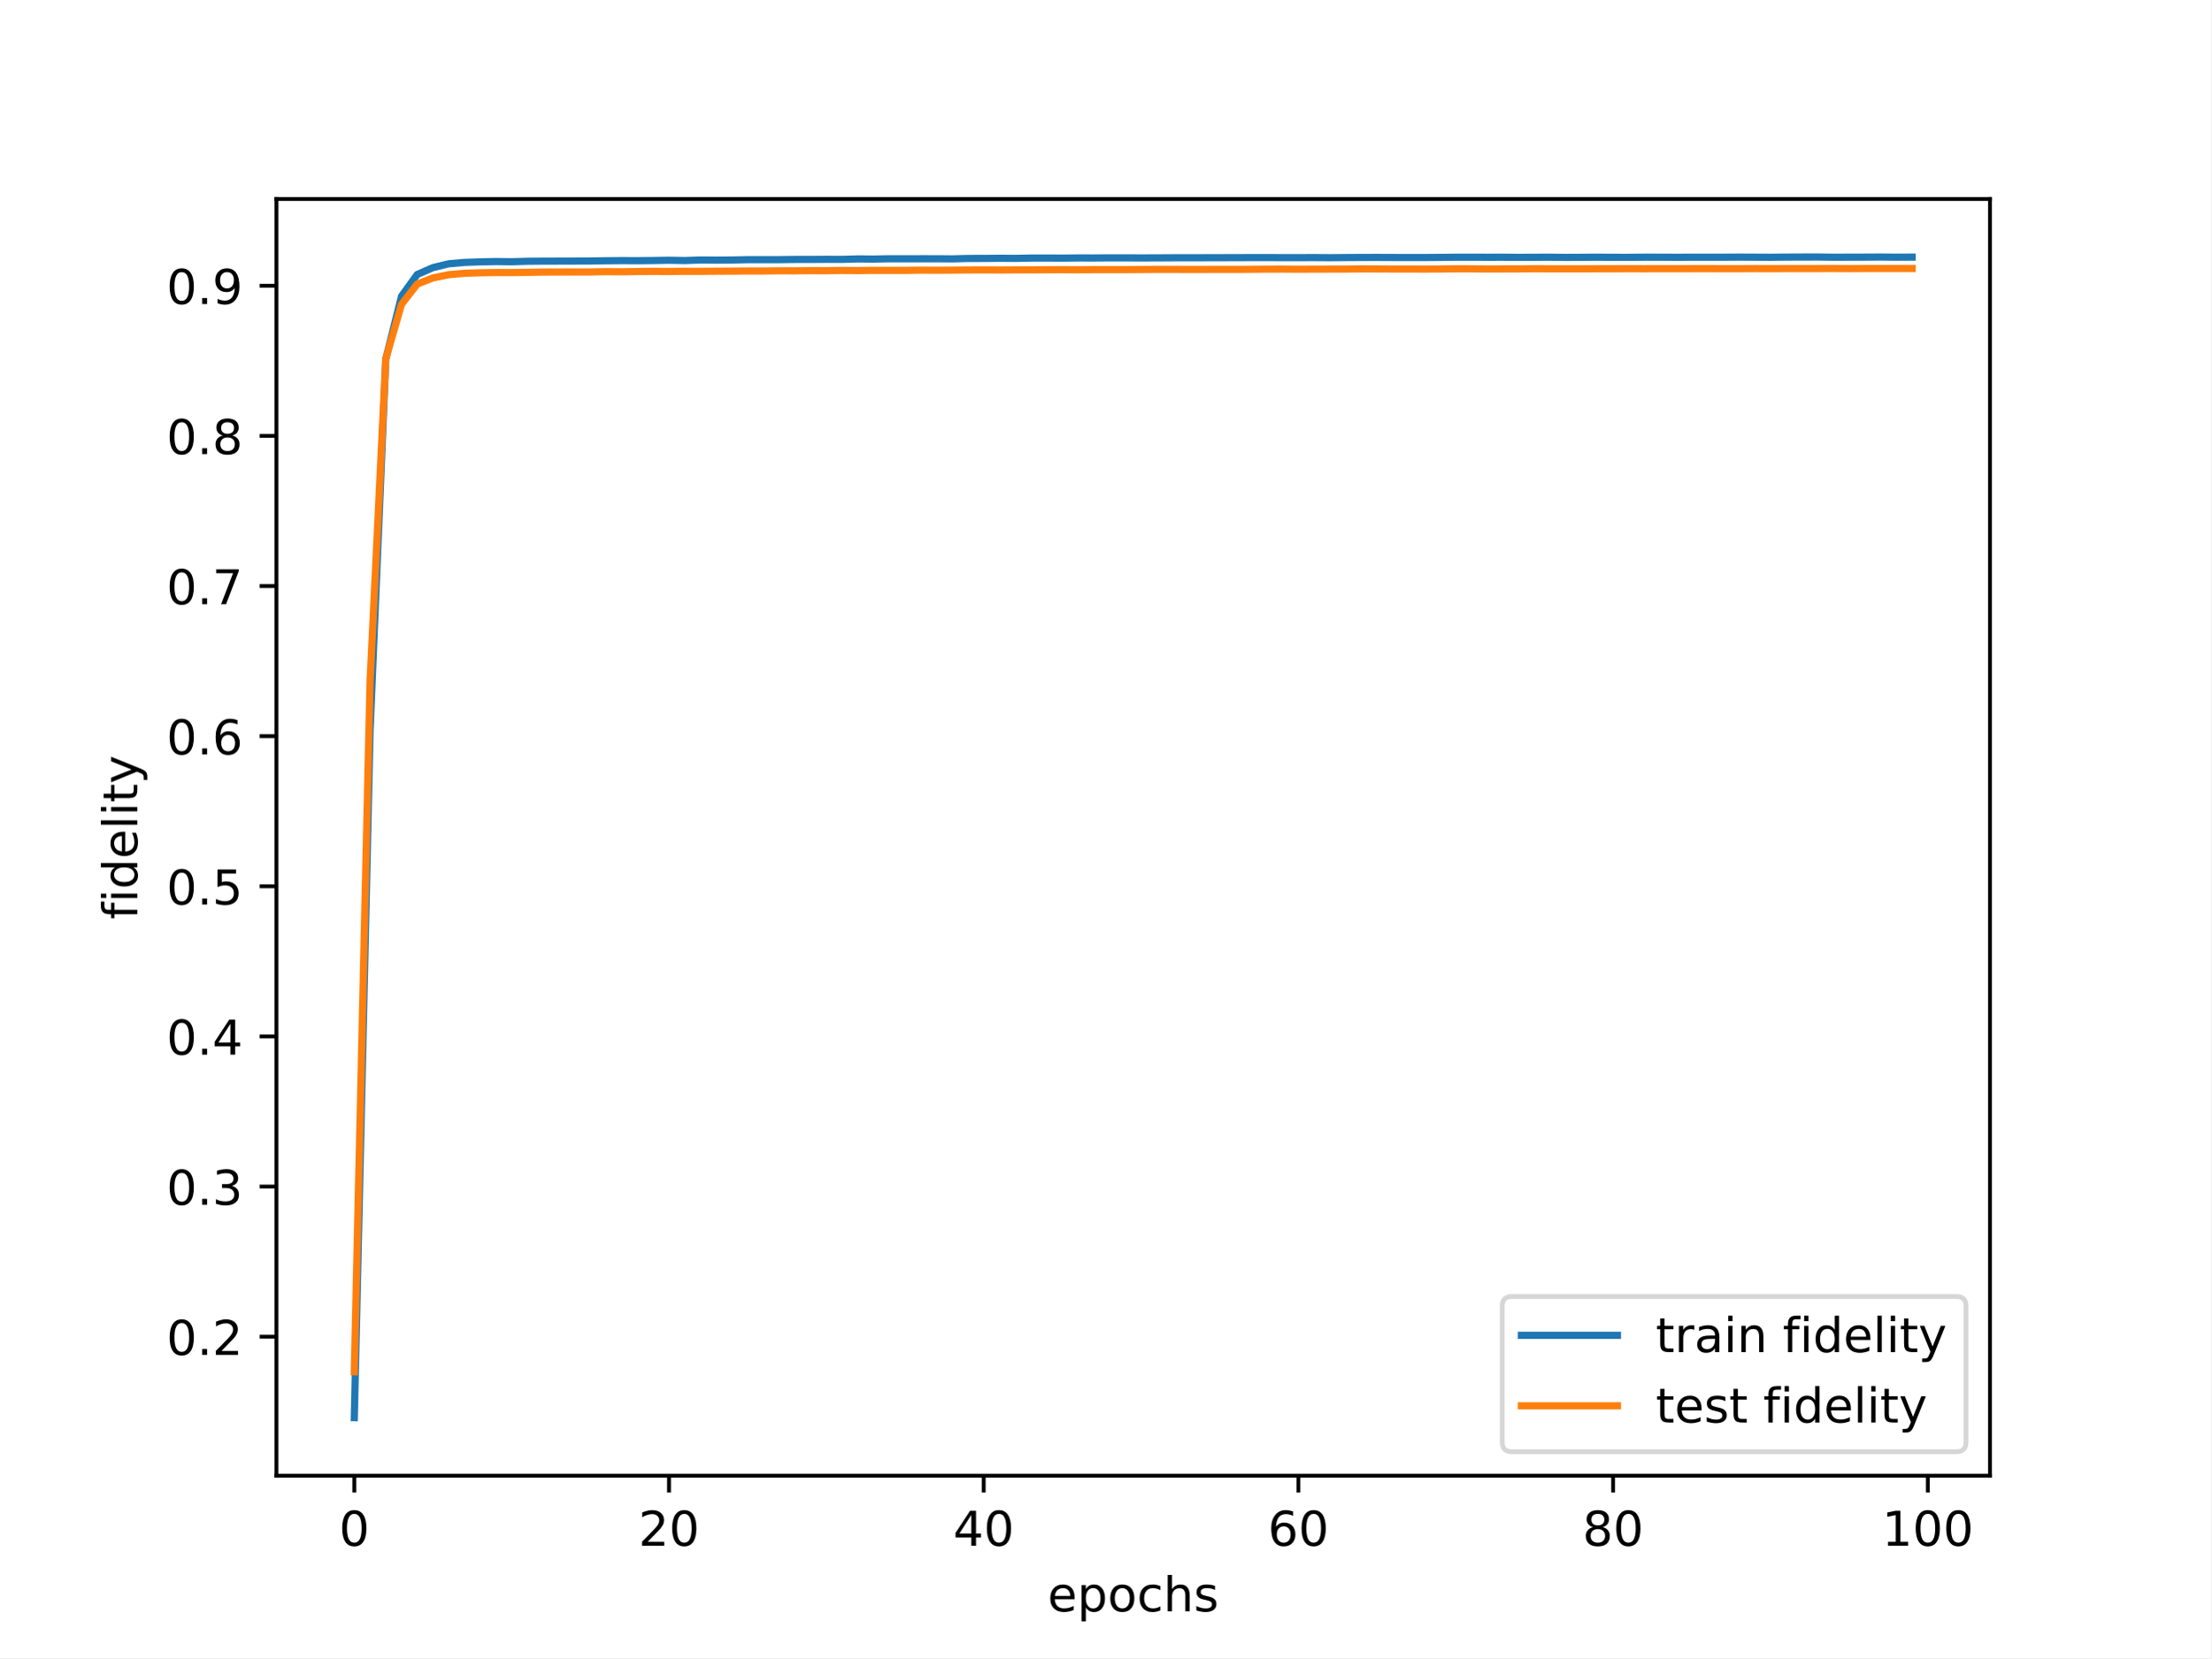
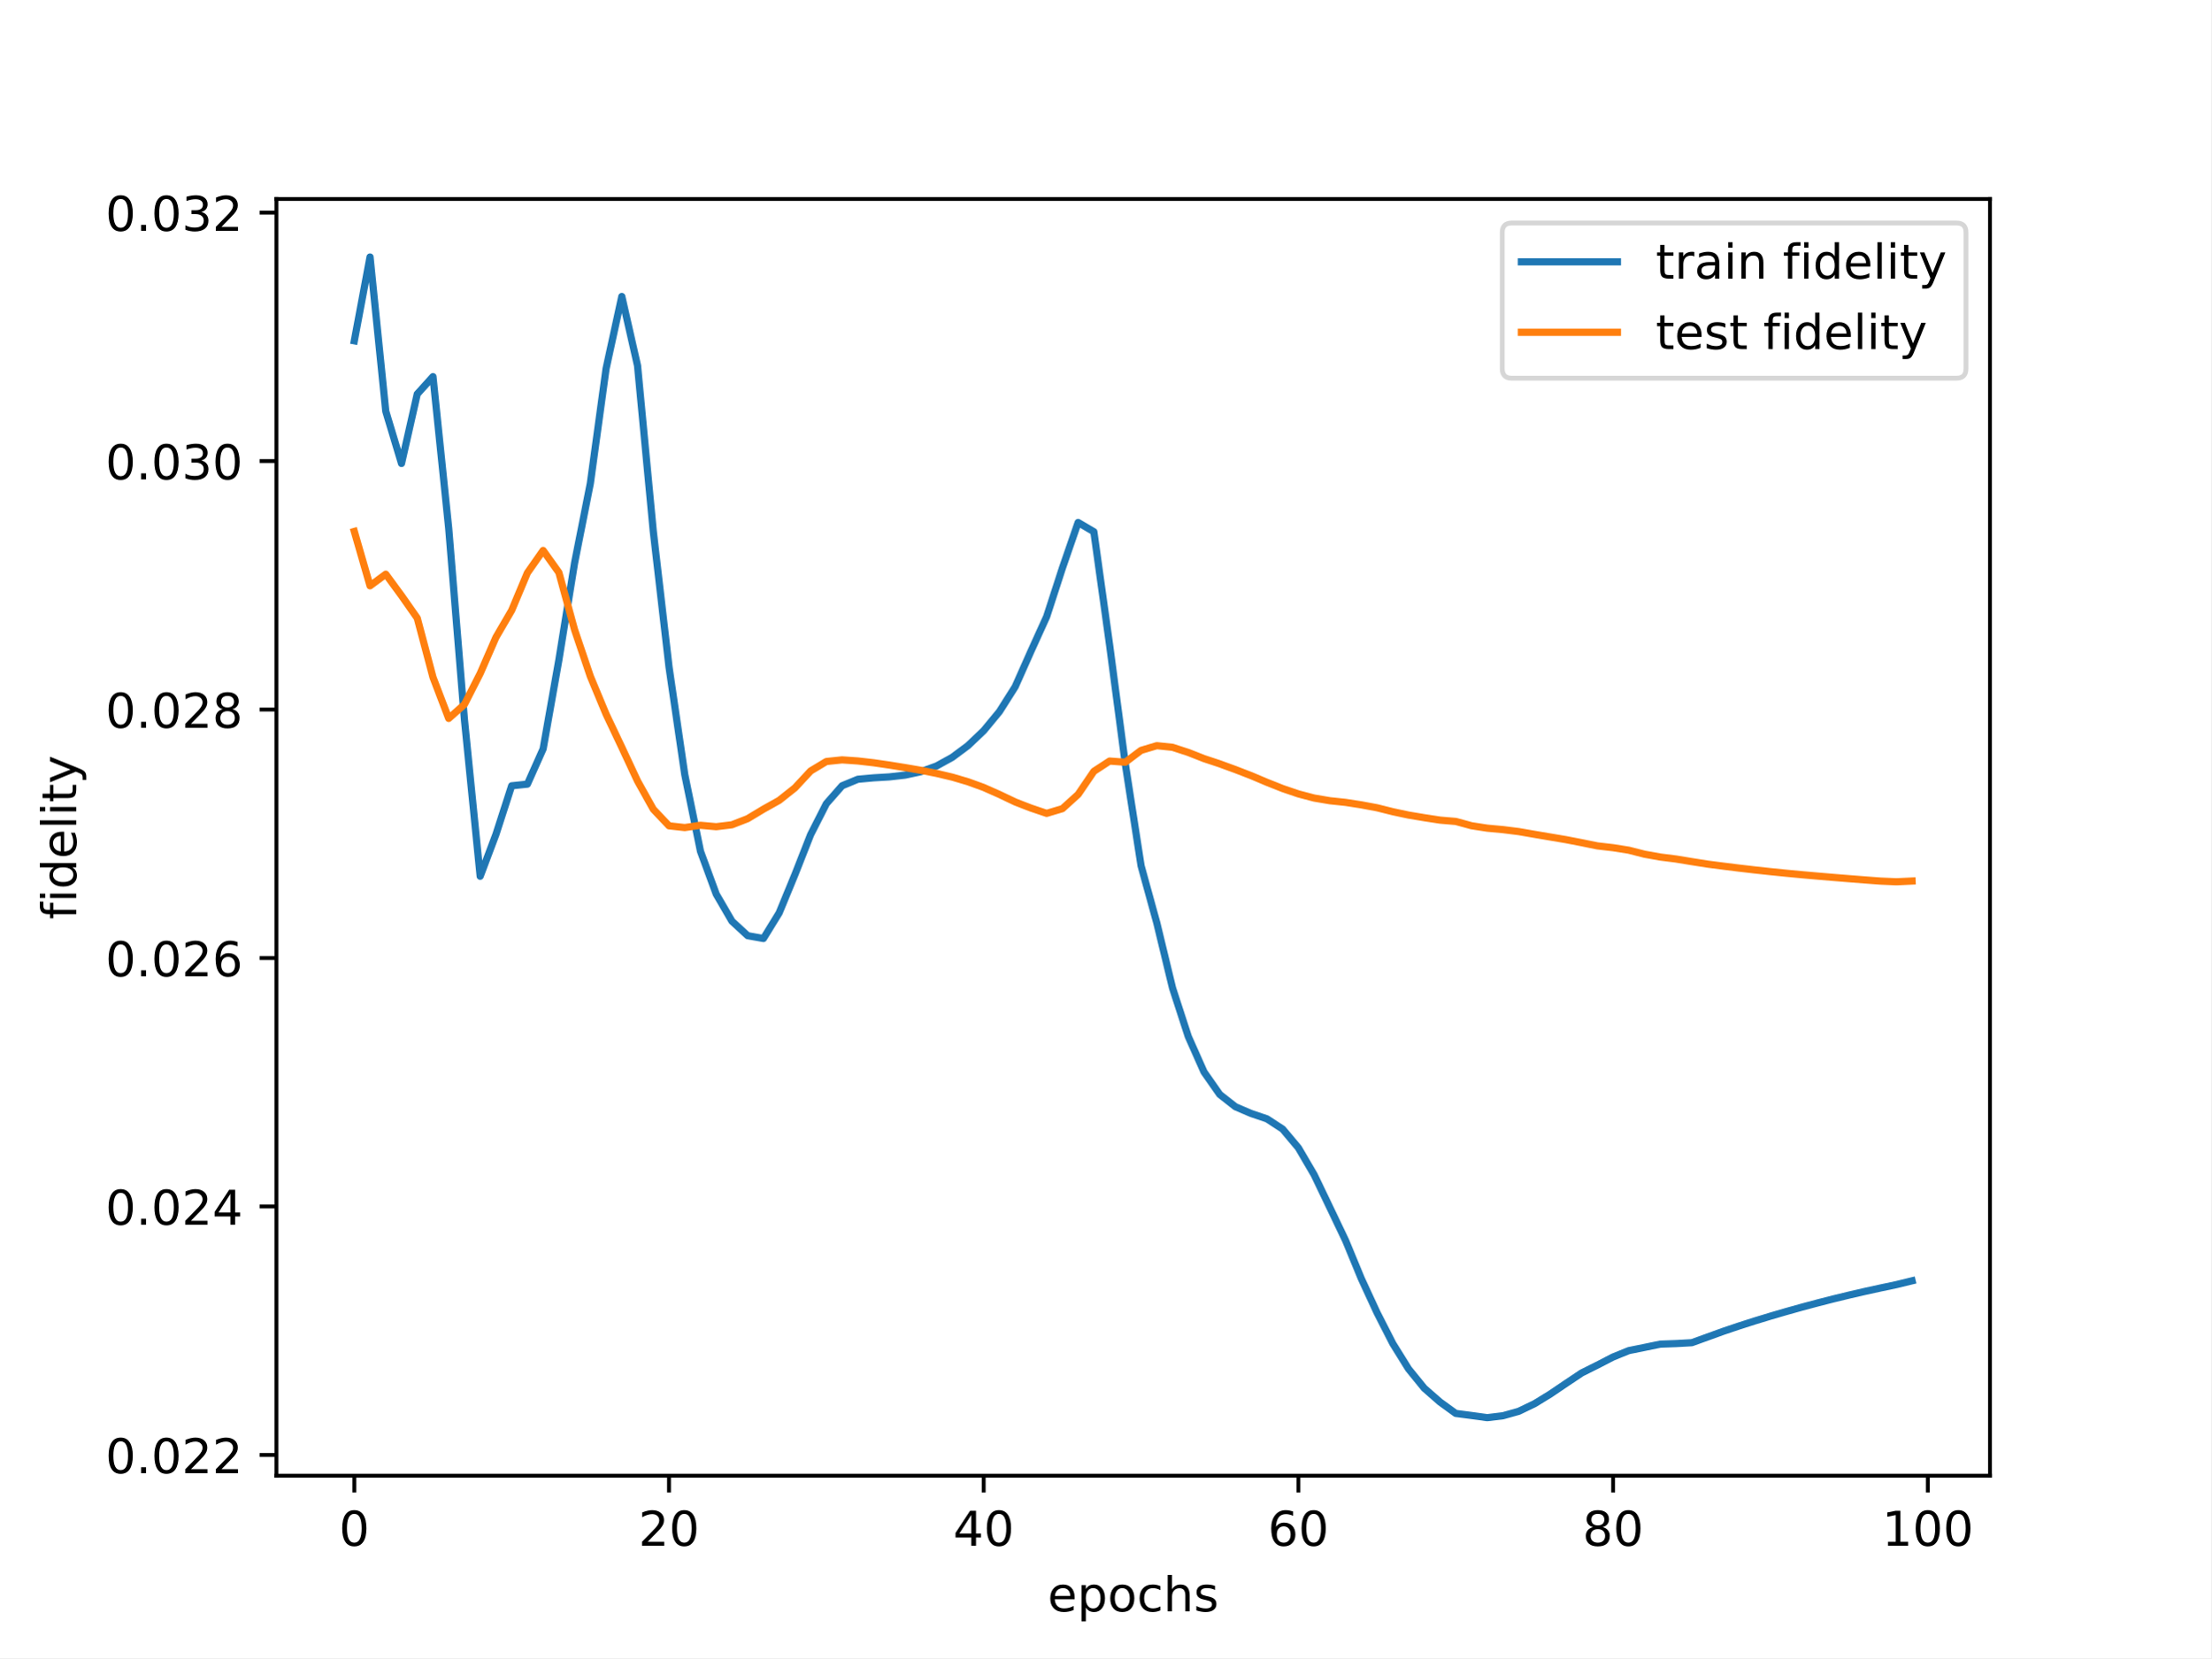
<svg xmlns="http://www.w3.org/2000/svg" xmlns:xlink="http://www.w3.org/1999/xlink" width="460.8pt" height="345.6pt" viewBox="0 0 460.8 345.6" version="1.1">
  <defs>
    <style type="text/css">*{stroke-linejoin: round; stroke-linecap: butt}</style>
  </defs>
  <g id="figure_1">
    <g id="patch_1">
      <path d="M 0 345.6  L 460.8 345.6  L 460.8 0  L 0 0  z " style="fill: #ffffff" />
    </g>
    <g id="axes_1">
      <g id="patch_2">
        <path d="M 57.6 307.584  L 414.72 307.584  L 414.72 41.472  L 57.6 41.472  z " style="fill: #ffffff" />
      </g>
      <g id="matplotlib.axis_1">
        <g id="xtick_1">
          <g id="line2d_1">
            <defs>
-               <path id="mde6212cfd5" d="M 0 0  L 0 3.5  " style="stroke: #000000; stroke-width: 0.8" />
-             </defs>
-             <g>
-               <use xlink:href="#mde6212cfd5" x="73.833" y="307.584" style="stroke: #000000; stroke-width: 0.8" />
+               <path id="mef9626e9b1" d="M 0 0  L 0 3.5  " style="stroke: #000000; stroke-width: 0.8" />
+             </defs>
+             <g>
+               <use xlink:href="#mef9626e9b1" x="73.833" y="307.584" style="stroke: #000000; stroke-width: 0.8" />
            </g>
          </g>
          <g id="text_1">
            <g transform="translate(70.65148 322.1824) scale(0.1 -0.1)">
              <defs>
                <path id="DejaVuSans-30" d="M 2034 4250  Q 1547 4250 1301 3770  Q 1056 3291 1056 2328  Q 1056 1369 1301 889  Q 1547 409 2034 409  Q 2525 409 2770 889  Q 3016 1369 3016 2328  Q 3016 3291 2770 3770  Q 2525 4250 2034 4250  z M 2034 4750  Q 2819 4750 3233 4129  Q 3647 3509 3647 2328  Q 3647 1150 3233 529  Q 2819 -91 2034 -91  Q 1250 -91 836 529  Q 422 1150 422 2328  Q 422 3509 836 4129  Q 1250 4750 2034 4750  z " transform="scale(0.015625)" />
              </defs>
              <use xlink:href="#DejaVuSans-30" />
            </g>
          </g>
        </g>
        <g id="xtick_2">
          <g id="line2d_2">
            <g>
-               <use xlink:href="#mde6212cfd5" x="139.42" y="307.584" style="stroke: #000000; stroke-width: 0.8" />
+               <use xlink:href="#mef9626e9b1" x="139.42" y="307.584" style="stroke: #000000; stroke-width: 0.8" />
            </g>
          </g>
          <g id="text_2">
            <g transform="translate(133.057 322.1824) scale(0.1 -0.1)">
              <defs>
                <path id="DejaVuSans-32" d="M 1228 531  L 3431 531  L 3431 0  L 469 0  L 469 531  Q 828 903 1448 1529  Q 2069 2156 2228 2338  Q 2531 2678 2651 2914  Q 2772 3150 2772 3378  Q 2772 3750 2511 3984  Q 2250 4219 1831 4219  Q 1534 4219 1204 4116  Q 875 4013 500 3803  L 500 4441  Q 881 4594 1212 4672  Q 1544 4750 1819 4750  Q 2544 4750 2975 4387  Q 3406 4025 3406 3419  Q 3406 3131 3298 2873  Q 3191 2616 2906 2266  Q 2828 2175 2409 1742  Q 1991 1309 1228 531  z " transform="scale(0.015625)" />
              </defs>
              <use xlink:href="#DejaVuSans-32" />
              <use xlink:href="#DejaVuSans-30" x="63.623" />
            </g>
          </g>
        </g>
        <g id="xtick_3">
          <g id="line2d_3">
            <g>
-               <use xlink:href="#mde6212cfd5" x="205.006" y="307.584" style="stroke: #000000; stroke-width: 0.8" />
+               <use xlink:href="#mef9626e9b1" x="205.006" y="307.584" style="stroke: #000000; stroke-width: 0.8" />
            </g>
          </g>
          <g id="text_3">
            <g transform="translate(198.6438 322.1824) scale(0.1 -0.1)">
              <defs>
                <path id="DejaVuSans-34" d="M 2419 4116  L 825 1625  L 2419 1625  L 2419 4116  z M 2253 4666  L 3047 4666  L 3047 1625  L 3713 1625  L 3713 1100  L 3047 1100  L 3047 0  L 2419 0  L 2419 1100  L 313 1100  L 313 1709  L 2253 4666  z " transform="scale(0.015625)" />
              </defs>
              <use xlink:href="#DejaVuSans-34" />
              <use xlink:href="#DejaVuSans-30" x="63.623" />
            </g>
          </g>
        </g>
        <g id="xtick_4">
          <g id="line2d_4">
            <g>
-               <use xlink:href="#mde6212cfd5" x="270.593" y="307.584" style="stroke: #000000; stroke-width: 0.8" />
+               <use xlink:href="#mef9626e9b1" x="270.593" y="307.584" style="stroke: #000000; stroke-width: 0.8" />
            </g>
          </g>
          <g id="text_4">
            <g transform="translate(264.2306 322.1824) scale(0.1 -0.1)">
              <defs>
                <path id="DejaVuSans-36" d="M 2113 2584  Q 1688 2584 1439 2293  Q 1191 2003 1191 1497  Q 1191 994 1439 701  Q 1688 409 2113 409  Q 2538 409 2786 701  Q 3034 994 3034 1497  Q 3034 2003 2786 2293  Q 2538 2584 2113 2584  z M 3366 4563  L 3366 3988  Q 3128 4100 2886 4159  Q 2644 4219 2406 4219  Q 1781 4219 1451 3797  Q 1122 3375 1075 2522  Q 1259 2794 1537 2939  Q 1816 3084 2150 3084  Q 2853 3084 3261 2657  Q 3669 2231 3669 1497  Q 3669 778 3244 343  Q 2819 -91 2113 -91  Q 1303 -91 875 529  Q 447 1150 447 2328  Q 447 3434 972 4092  Q 1497 4750 2381 4750  Q 2619 4750 2861 4703  Q 3103 4656 3366 4563  z " transform="scale(0.015625)" />
              </defs>
              <use xlink:href="#DejaVuSans-36" />
              <use xlink:href="#DejaVuSans-30" x="63.623" />
            </g>
          </g>
        </g>
        <g id="xtick_5">
          <g id="line2d_5">
            <g>
-               <use xlink:href="#mde6212cfd5" x="336.18" y="307.584" style="stroke: #000000; stroke-width: 0.8" />
+               <use xlink:href="#mef9626e9b1" x="336.18" y="307.584" style="stroke: #000000; stroke-width: 0.8" />
            </g>
          </g>
          <g id="text_5">
            <g transform="translate(329.8173 322.1824) scale(0.1 -0.1)">
              <defs>
                <path id="DejaVuSans-38" d="M 2034 2216  Q 1584 2216 1326 1975  Q 1069 1734 1069 1313  Q 1069 891 1326 650  Q 1584 409 2034 409  Q 2484 409 2743 651  Q 3003 894 3003 1313  Q 3003 1734 2745 1975  Q 2488 2216 2034 2216  z M 1403 2484  Q 997 2584 770 2862  Q 544 3141 544 3541  Q 544 4100 942 4425  Q 1341 4750 2034 4750  Q 2731 4750 3128 4425  Q 3525 4100 3525 3541  Q 3525 3141 3298 2862  Q 3072 2584 2669 2484  Q 3125 2378 3379 2068  Q 3634 1759 3634 1313  Q 3634 634 3220 271  Q 2806 -91 2034 -91  Q 1263 -91 848 271  Q 434 634 434 1313  Q 434 1759 690 2068  Q 947 2378 1403 2484  z M 1172 3481  Q 1172 3119 1398 2916  Q 1625 2713 2034 2713  Q 2441 2713 2670 2916  Q 2900 3119 2900 3481  Q 2900 3844 2670 4047  Q 2441 4250 2034 4250  Q 1625 4250 1398 4047  Q 1172 3844 1172 3481  z " transform="scale(0.015625)" />
              </defs>
              <use xlink:href="#DejaVuSans-38" />
              <use xlink:href="#DejaVuSans-30" x="63.623" />
            </g>
          </g>
        </g>
        <g id="xtick_6">
          <g id="line2d_6">
            <g>
-               <use xlink:href="#mde6212cfd5" x="401.767" y="307.584" style="stroke: #000000; stroke-width: 0.8" />
+               <use xlink:href="#mef9626e9b1" x="401.767" y="307.584" style="stroke: #000000; stroke-width: 0.8" />
            </g>
          </g>
          <g id="text_6">
            <g transform="translate(392.2229 322.1824) scale(0.1 -0.1)">
              <defs>
                <path id="DejaVuSans-31" d="M 794 531  L 1825 531  L 1825 4091  L 703 3866  L 703 4441  L 1819 4666  L 2450 4666  L 2450 531  L 3481 531  L 3481 0  L 794 0  L 794 531  z " transform="scale(0.015625)" />
              </defs>
              <use xlink:href="#DejaVuSans-31" />
              <use xlink:href="#DejaVuSans-30" x="63.623" />
              <use xlink:href="#DejaVuSans-30" x="127.246" />
            </g>
          </g>
        </g>
        <g id="text_7">
          <g transform="translate(218.3272 335.8606) scale(0.1 -0.1)">
            <defs>
              <path id="DejaVuSans-65" d="M 3597 1894  L 3597 1613  L 953 1613  Q 991 1019 1311 708  Q 1631 397 2203 397  Q 2534 397 2845 478  Q 3156 559 3463 722  L 3463 178  Q 3153 47 2828 -22  Q 2503 -91 2169 -91  Q 1331 -91 842 396  Q 353 884 353 1716  Q 353 2575 817 3079  Q 1281 3584 2069 3584  Q 2775 3584 3186 3129  Q 3597 2675 3597 1894  z M 3022 2063  Q 3016 2534 2758 2815  Q 2500 3097 2075 3097  Q 1594 3097 1305 2825  Q 1016 2553 972 2059  L 3022 2063  z " transform="scale(0.015625)" />
              <path id="DejaVuSans-70" d="M 1159 525  L 1159 -1331  L 581 -1331  L 581 3500  L 1159 3500  L 1159 2969  Q 1341 3281 1617 3432  Q 1894 3584 2278 3584  Q 2916 3584 3314 3078  Q 3713 2572 3713 1747  Q 3713 922 3314 415  Q 2916 -91 2278 -91  Q 1894 -91 1617 61  Q 1341 213 1159 525  z M 3116 1747  Q 3116 2381 2855 2742  Q 2594 3103 2138 3103  Q 1681 3103 1420 2742  Q 1159 2381 1159 1747  Q 1159 1113 1420 752  Q 1681 391 2138 391  Q 2594 391 2855 752  Q 3116 1113 3116 1747  z " transform="scale(0.015625)" />
              <path id="DejaVuSans-6f" d="M 1959 3097  Q 1497 3097 1228 2736  Q 959 2375 959 1747  Q 959 1119 1226 758  Q 1494 397 1959 397  Q 2419 397 2687 759  Q 2956 1122 2956 1747  Q 2956 2369 2687 2733  Q 2419 3097 1959 3097  z M 1959 3584  Q 2709 3584 3137 3096  Q 3566 2609 3566 1747  Q 3566 888 3137 398  Q 2709 -91 1959 -91  Q 1206 -91 779 398  Q 353 888 353 1747  Q 353 2609 779 3096  Q 1206 3584 1959 3584  z " transform="scale(0.015625)" />
              <path id="DejaVuSans-63" d="M 3122 3366  L 3122 2828  Q 2878 2963 2633 3030  Q 2388 3097 2138 3097  Q 1578 3097 1268 2742  Q 959 2388 959 1747  Q 959 1106 1268 751  Q 1578 397 2138 397  Q 2388 397 2633 464  Q 2878 531 3122 666  L 3122 134  Q 2881 22 2623 -34  Q 2366 -91 2075 -91  Q 1284 -91 818 406  Q 353 903 353 1747  Q 353 2603 823 3093  Q 1294 3584 2113 3584  Q 2378 3584 2631 3529  Q 2884 3475 3122 3366  z " transform="scale(0.015625)" />
              <path id="DejaVuSans-68" d="M 3513 2113  L 3513 0  L 2938 0  L 2938 2094  Q 2938 2591 2744 2837  Q 2550 3084 2163 3084  Q 1697 3084 1428 2787  Q 1159 2491 1159 1978  L 1159 0  L 581 0  L 581 4863  L 1159 4863  L 1159 2956  Q 1366 3272 1645 3428  Q 1925 3584 2291 3584  Q 2894 3584 3203 3211  Q 3513 2838 3513 2113  z " transform="scale(0.015625)" />
              <path id="DejaVuSans-73" d="M 2834 3397  L 2834 2853  Q 2591 2978 2328 3040  Q 2066 3103 1784 3103  Q 1356 3103 1142 2972  Q 928 2841 928 2578  Q 928 2378 1081 2264  Q 1234 2150 1697 2047  L 1894 2003  Q 2506 1872 2764 1633  Q 3022 1394 3022 966  Q 3022 478 2636 193  Q 2250 -91 1575 -91  Q 1294 -91 989 -36  Q 684 19 347 128  L 347 722  Q 666 556 975 473  Q 1284 391 1588 391  Q 1994 391 2212 530  Q 2431 669 2431 922  Q 2431 1156 2273 1281  Q 2116 1406 1581 1522  L 1381 1569  Q 847 1681 609 1914  Q 372 2147 372 2553  Q 372 3047 722 3315  Q 1072 3584 1716 3584  Q 2034 3584 2315 3537  Q 2597 3491 2834 3397  z " transform="scale(0.015625)" />
            </defs>
            <use xlink:href="#DejaVuSans-65" />
            <use xlink:href="#DejaVuSans-70" x="61.523" />
            <use xlink:href="#DejaVuSans-6f" x="125" />
            <use xlink:href="#DejaVuSans-63" x="186.182" />
            <use xlink:href="#DejaVuSans-68" x="241.162" />
            <use xlink:href="#DejaVuSans-73" x="304.541" />
          </g>
        </g>
      </g>
      <g id="matplotlib.axis_2">
        <g id="ytick_1">
          <g id="line2d_7">
            <defs>
-               <path id="mcd3cb27fbd" d="M 0 0  L -3.5 0  " style="stroke: #000000; stroke-width: 0.8" />
-             </defs>
-             <g>
-               <use xlink:href="#mcd3cb27fbd" x="57.6" y="278.612" style="stroke: #000000; stroke-width: 0.8" />
+               <path id="m75bca94e13" d="M 0 0  L -3.5 0  " style="stroke: #000000; stroke-width: 0.8" />
+             </defs>
+             <g>
+               <use xlink:href="#m75bca94e13" x="57.6" y="303.263" style="stroke: #000000; stroke-width: 0.8" />
            </g>
          </g>
          <g id="text_8">
-             <g transform="translate(34.69687 282.4111) scale(0.1 -0.1)">
+             <g transform="translate(21.97188 307.062) scale(0.1 -0.1)">
              <defs>
                <path id="DejaVuSans-2e" d="M 684 794  L 1344 794  L 1344 0  L 684 0  L 684 794  z " transform="scale(0.015625)" />
              </defs>
              <use xlink:href="#DejaVuSans-30" />
              <use xlink:href="#DejaVuSans-2e" x="63.623" />
-               <use xlink:href="#DejaVuSans-32" x="95.41" />
+               <use xlink:href="#DejaVuSans-30" x="95.41" />
+               <use xlink:href="#DejaVuSans-32" x="159.033" />
+               <use xlink:href="#DejaVuSans-32" x="222.656" />
            </g>
          </g>
        </g>
        <g id="ytick_2">
          <g id="line2d_8">
            <g>
-               <use xlink:href="#mcd3cb27fbd" x="57.6" y="247.317" style="stroke: #000000; stroke-width: 0.8" />
+               <use xlink:href="#m75bca94e13" x="57.6" y="251.472" style="stroke: #000000; stroke-width: 0.8" />
            </g>
          </g>
          <g id="text_9">
-             <g transform="translate(34.69687 251.1167) scale(0.1 -0.1)">
-               <defs>
-                 <path id="DejaVuSans-33" d="M 2597 2516  Q 3050 2419 3304 2112  Q 3559 1806 3559 1356  Q 3559 666 3084 287  Q 2609 -91 1734 -91  Q 1441 -91 1130 -33  Q 819 25 488 141  L 488 750  Q 750 597 1062 519  Q 1375 441 1716 441  Q 2309 441 2620 675  Q 2931 909 2931 1356  Q 2931 1769 2642 2001  Q 2353 2234 1838 2234  L 1294 2234  L 1294 2753  L 1863 2753  Q 2328 2753 2575 2939  Q 2822 3125 2822 3475  Q 2822 3834 2567 4026  Q 2313 4219 1838 4219  Q 1578 4219 1281 4162  Q 984 4106 628 3988  L 628 4550  Q 988 4650 1302 4700  Q 1616 4750 1894 4750  Q 2613 4750 3031 4423  Q 3450 4097 3450 3541  Q 3450 3153 3228 2886  Q 3006 2619 2597 2516  z " transform="scale(0.015625)" />
-               </defs>
-               <use xlink:href="#DejaVuSans-30" />
-               <use xlink:href="#DejaVuSans-2e" x="63.623" />
-               <use xlink:href="#DejaVuSans-33" x="95.41" />
+             <g transform="translate(21.97188 255.2716) scale(0.1 -0.1)">
+               <use xlink:href="#DejaVuSans-30" />
+               <use xlink:href="#DejaVuSans-2e" x="63.623" />
+               <use xlink:href="#DejaVuSans-30" x="95.41" />
+               <use xlink:href="#DejaVuSans-32" x="159.033" />
+               <use xlink:href="#DejaVuSans-34" x="222.656" />
            </g>
          </g>
        </g>
        <g id="ytick_3">
          <g id="line2d_9">
            <g>
-               <use xlink:href="#mcd3cb27fbd" x="57.6" y="216.023" style="stroke: #000000; stroke-width: 0.8" />
+               <use xlink:href="#m75bca94e13" x="57.6" y="199.682" style="stroke: #000000; stroke-width: 0.8" />
            </g>
          </g>
          <g id="text_10">
-             <g transform="translate(34.69687 219.8222) scale(0.1 -0.1)">
-               <use xlink:href="#DejaVuSans-30" />
-               <use xlink:href="#DejaVuSans-2e" x="63.623" />
-               <use xlink:href="#DejaVuSans-34" x="95.41" />
+             <g transform="translate(21.97188 203.4812) scale(0.1 -0.1)">
+               <use xlink:href="#DejaVuSans-30" />
+               <use xlink:href="#DejaVuSans-2e" x="63.623" />
+               <use xlink:href="#DejaVuSans-30" x="95.41" />
+               <use xlink:href="#DejaVuSans-32" x="159.033" />
+               <use xlink:href="#DejaVuSans-36" x="222.656" />
            </g>
          </g>
        </g>
        <g id="ytick_4">
          <g id="line2d_10">
            <g>
-               <use xlink:href="#mcd3cb27fbd" x="57.6" y="184.728" style="stroke: #000000; stroke-width: 0.8" />
+               <use xlink:href="#m75bca94e13" x="57.6" y="147.892" style="stroke: #000000; stroke-width: 0.8" />
            </g>
          </g>
          <g id="text_11">
-             <g transform="translate(34.69687 188.5277) scale(0.1 -0.1)">
-               <defs>
-                 <path id="DejaVuSans-35" d="M 691 4666  L 3169 4666  L 3169 4134  L 1269 4134  L 1269 2991  Q 1406 3038 1543 3061  Q 1681 3084 1819 3084  Q 2600 3084 3056 2656  Q 3513 2228 3513 1497  Q 3513 744 3044 326  Q 2575 -91 1722 -91  Q 1428 -91 1123 -41  Q 819 9 494 109  L 494 744  Q 775 591 1075 516  Q 1375 441 1709 441  Q 2250 441 2565 725  Q 2881 1009 2881 1497  Q 2881 1984 2565 2268  Q 2250 2553 1709 2553  Q 1456 2553 1204 2497  Q 953 2441 691 2322  L 691 4666  z " transform="scale(0.015625)" />
-               </defs>
-               <use xlink:href="#DejaVuSans-30" />
-               <use xlink:href="#DejaVuSans-2e" x="63.623" />
-               <use xlink:href="#DejaVuSans-35" x="95.41" />
+             <g transform="translate(21.97188 151.6908) scale(0.1 -0.1)">
+               <use xlink:href="#DejaVuSans-30" />
+               <use xlink:href="#DejaVuSans-2e" x="63.623" />
+               <use xlink:href="#DejaVuSans-30" x="95.41" />
+               <use xlink:href="#DejaVuSans-32" x="159.033" />
+               <use xlink:href="#DejaVuSans-38" x="222.656" />
            </g>
          </g>
        </g>
        <g id="ytick_5">
          <g id="line2d_11">
            <g>
-               <use xlink:href="#mcd3cb27fbd" x="57.6" y="153.434" style="stroke: #000000; stroke-width: 0.8" />
+               <use xlink:href="#m75bca94e13" x="57.6" y="96.101" style="stroke: #000000; stroke-width: 0.8" />
            </g>
          </g>
          <g id="text_12">
-             <g transform="translate(34.69687 157.2332) scale(0.1 -0.1)">
-               <use xlink:href="#DejaVuSans-30" />
-               <use xlink:href="#DejaVuSans-2e" x="63.623" />
-               <use xlink:href="#DejaVuSans-36" x="95.41" />
+             <g transform="translate(21.97188 99.90044) scale(0.1 -0.1)">
+               <defs>
+                 <path id="DejaVuSans-33" d="M 2597 2516  Q 3050 2419 3304 2112  Q 3559 1806 3559 1356  Q 3559 666 3084 287  Q 2609 -91 1734 -91  Q 1441 -91 1130 -33  Q 819 25 488 141  L 488 750  Q 750 597 1062 519  Q 1375 441 1716 441  Q 2309 441 2620 675  Q 2931 909 2931 1356  Q 2931 1769 2642 2001  Q 2353 2234 1838 2234  L 1294 2234  L 1294 2753  L 1863 2753  Q 2328 2753 2575 2939  Q 2822 3125 2822 3475  Q 2822 3834 2567 4026  Q 2313 4219 1838 4219  Q 1578 4219 1281 4162  Q 984 4106 628 3988  L 628 4550  Q 988 4650 1302 4700  Q 1616 4750 1894 4750  Q 2613 4750 3031 4423  Q 3450 4097 3450 3541  Q 3450 3153 3228 2886  Q 3006 2619 2597 2516  z " transform="scale(0.015625)" />
+               </defs>
+               <use xlink:href="#DejaVuSans-30" />
+               <use xlink:href="#DejaVuSans-2e" x="63.623" />
+               <use xlink:href="#DejaVuSans-30" x="95.41" />
+               <use xlink:href="#DejaVuSans-33" x="159.033" />
+               <use xlink:href="#DejaVuSans-30" x="222.656" />
            </g>
          </g>
        </g>
        <g id="ytick_6">
          <g id="line2d_12">
            <g>
-               <use xlink:href="#mcd3cb27fbd" x="57.6" y="122.14" style="stroke: #000000; stroke-width: 0.8" />
+               <use xlink:href="#m75bca94e13" x="57.6" y="44.311" style="stroke: #000000; stroke-width: 0.8" />
            </g>
          </g>
          <g id="text_13">
-             <g transform="translate(34.69687 125.9388) scale(0.1 -0.1)">
-               <defs>
-                 <path id="DejaVuSans-37" d="M 525 4666  L 3525 4666  L 3525 4397  L 1831 0  L 1172 0  L 2766 4134  L 525 4134  L 525 4666  z " transform="scale(0.015625)" />
-               </defs>
-               <use xlink:href="#DejaVuSans-30" />
-               <use xlink:href="#DejaVuSans-2e" x="63.623" />
-               <use xlink:href="#DejaVuSans-37" x="95.41" />
-             </g>
-           </g>
-         </g>
-         <g id="ytick_7">
-           <g id="line2d_13">
-             <g>
-               <use xlink:href="#mcd3cb27fbd" x="57.6" y="90.845" style="stroke: #000000; stroke-width: 0.8" />
-             </g>
-           </g>
-           <g id="text_14">
-             <g transform="translate(34.69687 94.64429) scale(0.1 -0.1)">
-               <use xlink:href="#DejaVuSans-30" />
-               <use xlink:href="#DejaVuSans-2e" x="63.623" />
-               <use xlink:href="#DejaVuSans-38" x="95.41" />
-             </g>
-           </g>
-         </g>
-         <g id="ytick_8">
-           <g id="line2d_14">
-             <g>
-               <use xlink:href="#mcd3cb27fbd" x="57.6" y="59.551" style="stroke: #000000; stroke-width: 0.8" />
-             </g>
-           </g>
-           <g id="text_15">
-             <g transform="translate(34.69687 63.34981) scale(0.1 -0.1)">
-               <defs>
-                 <path id="DejaVuSans-39" d="M 703 97  L 703 672  Q 941 559 1184 500  Q 1428 441 1663 441  Q 2288 441 2617 861  Q 2947 1281 2994 2138  Q 2813 1869 2534 1725  Q 2256 1581 1919 1581  Q 1219 1581 811 2004  Q 403 2428 403 3163  Q 403 3881 828 4315  Q 1253 4750 1959 4750  Q 2769 4750 3195 4129  Q 3622 3509 3622 2328  Q 3622 1225 3098 567  Q 2575 -91 1691 -91  Q 1453 -91 1209 -44  Q 966 3 703 97  z M 1959 2075  Q 2384 2075 2632 2365  Q 2881 2656 2881 3163  Q 2881 3666 2632 3958  Q 2384 4250 1959 4250  Q 1534 4250 1286 3958  Q 1038 3666 1038 3163  Q 1038 2656 1286 2365  Q 1534 2075 1959 2075  z " transform="scale(0.015625)" />
-               </defs>
-               <use xlink:href="#DejaVuSans-30" />
-               <use xlink:href="#DejaVuSans-2e" x="63.623" />
-               <use xlink:href="#DejaVuSans-39" x="95.41" />
-             </g>
-           </g>
-         </g>
-         <g id="text_16">
-           <g transform="translate(28.61719 191.6257) rotate(-90) scale(0.1 -0.1)">
+             <g transform="translate(21.97188 48.11005) scale(0.1 -0.1)">
+               <use xlink:href="#DejaVuSans-30" />
+               <use xlink:href="#DejaVuSans-2e" x="63.623" />
+               <use xlink:href="#DejaVuSans-30" x="95.41" />
+               <use xlink:href="#DejaVuSans-33" x="159.033" />
+               <use xlink:href="#DejaVuSans-32" x="222.656" />
+             </g>
+           </g>
+         </g>
+         <g id="text_14">
+           <g transform="translate(15.89219 191.6257) rotate(-90) scale(0.1 -0.1)">
            <defs>
              <path id="DejaVuSans-66" d="M 2375 4863  L 2375 4384  L 1825 4384  Q 1516 4384 1395 4259  Q 1275 4134 1275 3809  L 1275 3500  L 2222 3500  L 2222 3053  L 1275 3053  L 1275 0  L 697 0  L 697 3053  L 147 3053  L 147 3500  L 697 3500  L 697 3744  Q 697 4328 969 4595  Q 1241 4863 1831 4863  L 2375 4863  z " transform="scale(0.015625)" />
              <path id="DejaVuSans-69" d="M 603 3500  L 1178 3500  L 1178 0  L 603 0  L 603 3500  z M 603 4863  L 1178 4863  L 1178 4134  L 603 4134  L 603 4863  z " transform="scale(0.015625)" />
              <path id="DejaVuSans-64" d="M 2906 2969  L 2906 4863  L 3481 4863  L 3481 0  L 2906 0  L 2906 525  Q 2725 213 2448 61  Q 2172 -91 1784 -91  Q 1150 -91 751 415  Q 353 922 353 1747  Q 353 2572 751 3078  Q 1150 3584 1784 3584  Q 2172 3584 2448 3432  Q 2725 3281 2906 2969  z M 947 1747  Q 947 1113 1208 752  Q 1469 391 1925 391  Q 2381 391 2643 752  Q 2906 1113 2906 1747  Q 2906 2381 2643 2742  Q 2381 3103 1925 3103  Q 1469 3103 1208 2742  Q 947 2381 947 1747  z " transform="scale(0.015625)" />
              <path id="DejaVuSans-6c" d="M 603 4863  L 1178 4863  L 1178 0  L 603 0  L 603 4863  z " transform="scale(0.015625)" />
              <path id="DejaVuSans-74" d="M 1172 4494  L 1172 3500  L 2356 3500  L 2356 3053  L 1172 3053  L 1172 1153  Q 1172 725 1289 603  Q 1406 481 1766 481  L 2356 481  L 2356 0  L 1766 0  Q 1100 0 847 248  Q 594 497 594 1153  L 594 3053  L 172 3053  L 172 3500  L 594 3500  L 594 4494  L 1172 4494  z " transform="scale(0.015625)" />
              <path id="DejaVuSans-79" d="M 2059 -325  Q 1816 -950 1584 -1140  Q 1353 -1331 966 -1331  L 506 -1331  L 506 -850  L 844 -850  Q 1081 -850 1212 -737  Q 1344 -625 1503 -206  L 1606 56  L 191 3500  L 800 3500  L 1894 763  L 2988 3500  L 3597 3500  L 2059 -325  z " transform="scale(0.015625)" />
            </defs>
            <use xlink:href="#DejaVuSans-66" />
            <use xlink:href="#DejaVuSans-69" x="35.205" />
            <use xlink:href="#DejaVuSans-64" x="62.988" />
            <use xlink:href="#DejaVuSans-65" x="126.465" />
            <use xlink:href="#DejaVuSans-6c" x="187.988" />
            <use xlink:href="#DejaVuSans-69" x="215.771" />
            <use xlink:href="#DejaVuSans-74" x="243.555" />
            <use xlink:href="#DejaVuSans-79" x="282.764" />
          </g>
        </g>
      </g>
-       <g id="line2d_15">
-         <path d="M 73.833 295.488  L 77.112 152.386  L 80.391 74.869  L 83.671 61.75  L 86.95 57.209  L 90.229 55.774  L 93.509 54.98  L 96.788 54.692  L 100.067 54.577  L 103.347 54.509  L 106.626 54.551  L 109.905 54.452  L 113.185 54.424  L 116.464 54.416  L 119.743 54.406  L 123.023 54.394  L 126.302 54.343  L 129.581 54.313  L 132.861 54.327  L 136.14 54.295  L 139.42 54.239  L 142.699 54.299  L 145.978 54.186  L 149.258 54.212  L 152.537 54.189  L 155.816 54.115  L 159.096 54.117  L 162.375 54.113  L 165.654 54.071  L 168.934 54.069  L 172.213 54.046  L 175.492 54.061  L 178.772 53.962  L 182.051 53.995  L 185.33 53.927  L 188.61 53.937  L 191.889 53.926  L 195.168 53.927  L 198.448 53.955  L 201.727 53.866  L 205.006 53.863  L 208.286 53.83  L 211.565 53.854  L 214.844 53.79  L 218.124 53.782  L 221.403 53.8  L 224.682 53.763  L 227.962 53.768  L 231.241 53.744  L 234.52 53.745  L 237.8 53.759  L 241.079 53.749  L 244.358 53.728  L 247.638 53.723  L 250.917 53.717  L 254.196 53.708  L 257.476 53.7  L 260.755 53.687  L 264.034 53.681  L 267.314 53.703  L 270.593 53.7  L 273.872 53.687  L 277.152 53.71  L 280.431 53.68  L 283.71 53.662  L 286.99 53.654  L 290.269 53.667  L 293.548 53.678  L 296.828 53.674  L 300.107 53.648  L 303.386 53.614  L 306.666 53.614  L 309.945 53.62  L 313.224 53.616  L 316.504 53.637  L 319.783 53.621  L 323.062 53.614  L 326.342 53.647  L 329.621 53.628  L 332.9 53.608  L 336.18 53.63  L 339.459 53.634  L 342.739 53.605  L 346.018 53.608  L 349.297 53.623  L 352.577 53.614  L 355.856 53.612  L 359.135 53.612  L 362.415 53.589  L 365.694 53.607  L 368.973 53.621  L 372.253 53.587  L 375.532 53.57  L 378.811 53.568  L 382.091 53.612  L 385.37 53.604  L 388.649 53.595  L 391.929 53.574  L 395.208 53.607  L 398.487 53.589  " clip-path="url(#pc01e039d9f)" style="fill: none; stroke: #1f77b4; stroke-width: 1.5; stroke-linecap: square" />
-       </g>
-       <g id="line2d_16">
-         <path d="M 73.833 285.921  L 77.112 142.107  L 80.391 74.774  L 83.671 63.435  L 86.95 59.204  L 90.229 57.921  L 93.509 57.253  L 96.788 56.956  L 100.067 56.854  L 103.347 56.799  L 106.626 56.808  L 109.905 56.765  L 113.185 56.707  L 116.464 56.693  L 119.743 56.686  L 123.023 56.684  L 126.302 56.618  L 129.581 56.645  L 132.861 56.591  L 136.14 56.555  L 139.42 56.58  L 142.699 56.543  L 145.978 56.552  L 149.258 56.528  L 152.537 56.509  L 155.816 56.481  L 159.096 56.481  L 162.375 56.437  L 165.654 56.447  L 168.934 56.407  L 172.213 56.41  L 175.492 56.364  L 178.772 56.392  L 182.051 56.348  L 185.33 56.352  L 188.61 56.354  L 191.889 56.302  L 195.168 56.323  L 198.448 56.298  L 201.727 56.264  L 205.006 56.249  L 208.286 56.268  L 211.565 56.246  L 214.844 56.245  L 218.124 56.219  L 221.403 56.206  L 224.682 56.226  L 227.962 56.191  L 231.241 56.198  L 234.52 56.191  L 237.8 56.168  L 241.079 56.142  L 244.358 56.14  L 247.638 56.161  L 250.917 56.153  L 254.196 56.14  L 257.476 56.147  L 260.755 56.132  L 264.034 56.091  L 267.314 56.087  L 270.593 56.11  L 273.872 56.095  L 277.152 56.087  L 280.431 56.081  L 283.71 56.037  L 286.99 56.05  L 290.269 56.071  L 293.548 56.07  L 296.828 56.079  L 300.107 56.066  L 303.386 56.019  L 306.666 56.03  L 309.945 56.063  L 313.224 56.049  L 316.504 56.04  L 319.783 56.007  L 323.062 56.02  L 326.342 56.02  L 329.621 56.02  L 332.9 56.013  L 336.18 56.004  L 339.459 55.999  L 342.739 56.004  L 346.018 55.995  L 349.297 55.995  L 352.577 55.99  L 355.856 55.987  L 359.135 55.995  L 362.415 55.999  L 365.694 55.975  L 368.973 55.988  L 372.253 55.972  L 375.532 55.969  L 378.811 55.966  L 382.091 55.961  L 385.37 55.98  L 388.649 55.961  L 391.929 55.958  L 395.208 55.962  L 398.487 55.956  " clip-path="url(#pc01e039d9f)" style="fill: none; stroke: #ff7f0e; stroke-width: 1.5; stroke-linecap: square" />
+       <g id="line2d_13">
+         <path d="M 73.833 71.038  L 77.112 53.568  L 80.391 85.717  L 83.671 96.602  L 86.95 82.131  L 90.229 78.497  L 93.509 110.128  L 96.788 149.998  L 100.067 182.64  L 103.347 173.927  L 106.626 163.785  L 109.905 163.441  L 113.185 156.093  L 116.464 137.559  L 119.743 117.316  L 123.023 100.747  L 126.302 76.849  L 129.581 61.79  L 132.861 76.229  L 136.14 110.728  L 139.42 139.005  L 142.699 161.421  L 145.978 177.43  L 149.258 186.357  L 152.537 192.006  L 155.816 195.024  L 159.096 195.614  L 162.375 190.279  L 165.654 182.315  L 168.934 173.964  L 172.213 167.511  L 175.492 163.779  L 178.772 162.423  L 182.051 162.126  L 185.33 161.93  L 188.61 161.557  L 191.889 160.856  L 195.168 159.659  L 198.448 157.853  L 201.727 155.414  L 205.006 152.293  L 208.286 148.318  L 211.565 143.134  L 214.844 135.751  L 218.124 128.524  L 221.403 118.406  L 224.682 108.901  L 227.962 110.826  L 231.241 134.415  L 234.52 159.252  L 237.8 180.445  L 241.079 192.362  L 244.358 205.933  L 247.638 216.041  L 250.917 223.426  L 254.196 228.117  L 257.476 230.688  L 260.755 232.092  L 264.034 233.201  L 267.314 235.343  L 270.593 239.251  L 273.872 244.856  L 277.152 251.698  L 280.431 258.576  L 283.71 266.525  L 286.99 273.623  L 290.269 280.047  L 293.548 285.324  L 296.828 289.357  L 300.107 292.224  L 303.386 294.603  L 306.666 295.034  L 309.945 295.488  L 313.224 295.088  L 316.504 294.164  L 319.783 292.589  L 323.062 290.581  L 326.342 288.361  L 329.621 286.17  L 332.9 284.531  L 336.18 282.836  L 339.459 281.507  L 342.739 280.842  L 346.018 280.162  L 349.297 280.045  L 352.577 279.861  L 355.856 278.678  L 359.135 277.487  L 362.415 276.38  L 365.694 275.329  L 368.973 274.328  L 372.253 273.368  L 375.532 272.45  L 378.811 271.57  L 382.091 270.731  L 385.37 269.932  L 388.649 269.174  L 391.929 268.455  L 395.208 267.759  L 398.487 266.958  " clip-path="url(#p5c803e25b5)" style="fill: none; stroke: #1f77b4; stroke-width: 1.5; stroke-linecap: square" />
+       </g>
+       <g id="line2d_14">
+         <path d="M 73.833 110.766  L 77.112 122.102  L 80.391 119.675  L 83.671 124.148  L 86.95 128.829  L 90.229 141.16  L 93.509 149.747  L 96.788 146.816  L 100.067 140.372  L 103.347 132.845  L 106.626 127.221  L 109.905 119.407  L 113.185 114.726  L 116.464 119.322  L 119.743 131.275  L 123.023 140.972  L 126.302 148.846  L 129.581 155.763  L 132.861 162.788  L 136.14 168.66  L 139.42 172.123  L 142.699 172.489  L 145.978 172.012  L 149.258 172.308  L 152.537 171.911  L 155.816 170.631  L 159.096 168.658  L 162.375 166.826  L 165.654 164.224  L 168.934 160.693  L 172.213 158.722  L 175.492 158.379  L 178.772 158.606  L 182.051 158.982  L 185.33 159.456  L 188.61 159.986  L 191.889 160.552  L 195.168 161.198  L 198.448 161.977  L 201.727 162.941  L 205.006 164.135  L 208.286 165.589  L 211.565 167.15  L 214.844 168.424  L 218.124 169.528  L 221.403 168.554  L 224.682 165.585  L 227.962 160.767  L 231.241 158.629  L 234.52 158.872  L 237.8 156.402  L 241.079 155.42  L 244.358 155.763  L 247.638 156.829  L 250.917 158.117  L 254.196 159.206  L 257.476 160.406  L 260.755 161.672  L 264.034 163.059  L 267.314 164.359  L 270.593 165.476  L 273.872 166.338  L 277.152 166.899  L 280.431 167.243  L 283.71 167.752  L 286.99 168.369  L 290.269 169.184  L 293.548 169.887  L 296.828 170.433  L 300.107 170.935  L 303.386 171.213  L 306.666 172.107  L 309.945 172.614  L 313.224 172.918  L 316.504 173.329  L 319.783 173.895  L 323.062 174.452  L 326.342 175.009  L 329.621 175.639  L 332.9 176.31  L 336.18 176.691  L 339.459 177.208  L 342.739 178.048  L 346.018 178.633  L 349.297 179.046  L 352.577 179.59  L 355.856 180.107  L 359.135 180.528  L 362.415 180.938  L 365.694 181.321  L 368.973 181.677  L 372.253 182.006  L 375.532 182.314  L 378.811 182.605  L 382.091 182.882  L 385.37 183.147  L 388.649 183.403  L 391.929 183.645  L 395.208 183.785  L 398.487 183.634  " clip-path="url(#p5c803e25b5)" style="fill: none; stroke: #ff7f0e; stroke-width: 1.5; stroke-linecap: square" />
      </g>
      <g id="patch_3">
        <path d="M 57.6 307.584  L 57.6 41.472  " style="fill: none; stroke: #000000; stroke-width: 0.8; stroke-linejoin: miter; stroke-linecap: square" />
      </g>
      <g id="patch_4">
        <path d="M 414.72 307.584  L 414.72 41.472  " style="fill: none; stroke: #000000; stroke-width: 0.8; stroke-linejoin: miter; stroke-linecap: square" />
      </g>
      <g id="patch_5">
        <path d="M 57.6 307.584  L 414.72 307.584  " style="fill: none; stroke: #000000; stroke-width: 0.8; stroke-linejoin: miter; stroke-linecap: square" />
      </g>
      <g id="patch_6">
        <path d="M 57.6 41.472  L 414.72 41.472  " style="fill: none; stroke: #000000; stroke-width: 0.8; stroke-linejoin: miter; stroke-linecap: square" />
      </g>
      <g id="legend_1">
        <g id="patch_7">
-           <path d="M 315.072 302.584  L 407.72 302.584  Q 409.72 302.584 409.72 300.584  L 409.72 272.228  Q 409.72 270.228 407.72 270.228  L 315.072 270.228  Q 313.072 270.228 313.072 272.228  L 313.072 300.584  Q 313.072 302.584 315.072 302.584  z " style="fill: #ffffff; opacity: 0.8; stroke: #cccccc; stroke-linejoin: miter" />
-         </g>
-         <g id="line2d_17">
-           <path d="M 317.072 278.326  L 327.072 278.326  L 337.072 278.326  " style="fill: none; stroke: #1f77b4; stroke-width: 1.5; stroke-linecap: square" />
-         </g>
-         <g id="text_17">
-           <g transform="translate(345.0716 281.8262) scale(0.1 -0.1)">
+           <path d="M 315.072 78.828  L 407.72 78.828  Q 409.72 78.828 409.72 76.828  L 409.72 48.472  Q 409.72 46.472 407.72 46.472  L 315.072 46.472  Q 313.072 46.472 313.072 48.472  L 313.072 76.828  Q 313.072 78.828 315.072 78.828  z " style="fill: #ffffff; opacity: 0.8; stroke: #cccccc; stroke-linejoin: miter" />
+         </g>
+         <g id="line2d_15">
+           <path d="M 317.072 54.57  L 327.072 54.57  L 337.072 54.57  " style="fill: none; stroke: #1f77b4; stroke-width: 1.5; stroke-linecap: square" />
+         </g>
+         <g id="text_15">
+           <g transform="translate(345.0716 58.07044) scale(0.1 -0.1)">
            <defs>
              <path id="DejaVuSans-72" d="M 2631 2963  Q 2534 3019 2420 3045  Q 2306 3072 2169 3072  Q 1681 3072 1420 2755  Q 1159 2438 1159 1844  L 1159 0  L 581 0  L 581 3500  L 1159 3500  L 1159 2956  Q 1341 3275 1631 3429  Q 1922 3584 2338 3584  Q 2397 3584 2469 3576  Q 2541 3569 2628 3553  L 2631 2963  z " transform="scale(0.015625)" />
              <path id="DejaVuSans-61" d="M 2194 1759  Q 1497 1759 1228 1600  Q 959 1441 959 1056  Q 959 750 1161 570  Q 1363 391 1709 391  Q 2188 391 2477 730  Q 2766 1069 2766 1631  L 2766 1759  L 2194 1759  z M 3341 1997  L 3341 0  L 2766 0  L 2766 531  Q 2569 213 2275 61  Q 1981 -91 1556 -91  Q 1019 -91 701 211  Q 384 513 384 1019  Q 384 1609 779 1909  Q 1175 2209 1959 2209  L 2766 2209  L 2766 2266  Q 2766 2663 2505 2880  Q 2244 3097 1772 3097  Q 1472 3097 1187 3025  Q 903 2953 641 2809  L 641 3341  Q 956 3463 1253 3523  Q 1550 3584 1831 3584  Q 2591 3584 2966 3190  Q 3341 2797 3341 1997  z " transform="scale(0.015625)" />
              <path id="DejaVuSans-6e" d="M 3513 2113  L 3513 0  L 2938 0  L 2938 2094  Q 2938 2591 2744 2837  Q 2550 3084 2163 3084  Q 1697 3084 1428 2787  Q 1159 2491 1159 1978  L 1159 0  L 581 0  L 581 3500  L 1159 3500  L 1159 2956  Q 1366 3272 1645 3428  Q 1925 3584 2291 3584  Q 2894 3584 3203 3211  Q 3513 2838 3513 2113  z " transform="scale(0.015625)" />
              <path id="DejaVuSans-20" transform="scale(0.015625)" />
            </defs>
            <use xlink:href="#DejaVuSans-74" />
            <use xlink:href="#DejaVuSans-72" x="39.209" />
            <use xlink:href="#DejaVuSans-61" x="80.322" />
            <use xlink:href="#DejaVuSans-69" x="141.602" />
            <use xlink:href="#DejaVuSans-6e" x="169.385" />
            <use xlink:href="#DejaVuSans-20" x="232.764" />
            <use xlink:href="#DejaVuSans-66" x="264.551" />
            <use xlink:href="#DejaVuSans-69" x="299.756" />
            <use xlink:href="#DejaVuSans-64" x="327.539" />
            <use xlink:href="#DejaVuSans-65" x="391.016" />
            <use xlink:href="#DejaVuSans-6c" x="452.539" />
            <use xlink:href="#DejaVuSans-69" x="480.322" />
            <use xlink:href="#DejaVuSans-74" x="508.105" />
            <use xlink:href="#DejaVuSans-79" x="547.314" />
          </g>
        </g>
-         <g id="line2d_18">
-           <path d="M 317.072 293.004  L 327.072 293.004  L 337.072 293.004  " style="fill: none; stroke: #ff7f0e; stroke-width: 1.5; stroke-linecap: square" />
-         </g>
-         <g id="text_18">
-           <g transform="translate(345.0716 296.5043) scale(0.1 -0.1)">
+         <g id="line2d_16">
+           <path d="M 317.072 69.249  L 327.072 69.249  L 337.072 69.249  " style="fill: none; stroke: #ff7f0e; stroke-width: 1.5; stroke-linecap: square" />
+         </g>
+         <g id="text_16">
+           <g transform="translate(345.0716 72.74856) scale(0.1 -0.1)">
            <use xlink:href="#DejaVuSans-74" />
            <use xlink:href="#DejaVuSans-65" x="39.209" />
            <use xlink:href="#DejaVuSans-73" x="100.732" />
            <use xlink:href="#DejaVuSans-74" x="152.832" />
            <use xlink:href="#DejaVuSans-20" x="192.041" />
            <use xlink:href="#DejaVuSans-66" x="223.828" />
            <use xlink:href="#DejaVuSans-69" x="259.033" />
            <use xlink:href="#DejaVuSans-64" x="286.816" />
            <use xlink:href="#DejaVuSans-65" x="350.293" />
            <use xlink:href="#DejaVuSans-6c" x="411.816" />
            <use xlink:href="#DejaVuSans-69" x="439.6" />
            <use xlink:href="#DejaVuSans-74" x="467.383" />
            <use xlink:href="#DejaVuSans-79" x="506.592" />
          </g>
        </g>
      </g>
    </g>
  </g>
  <defs>
-     <clipPath id="pc01e039d9f">
+     <clipPath id="p5c803e25b5">
      <rect x="57.6" y="41.472" width="357.12" height="266.112" />
    </clipPath>
  </defs>
</svg>
